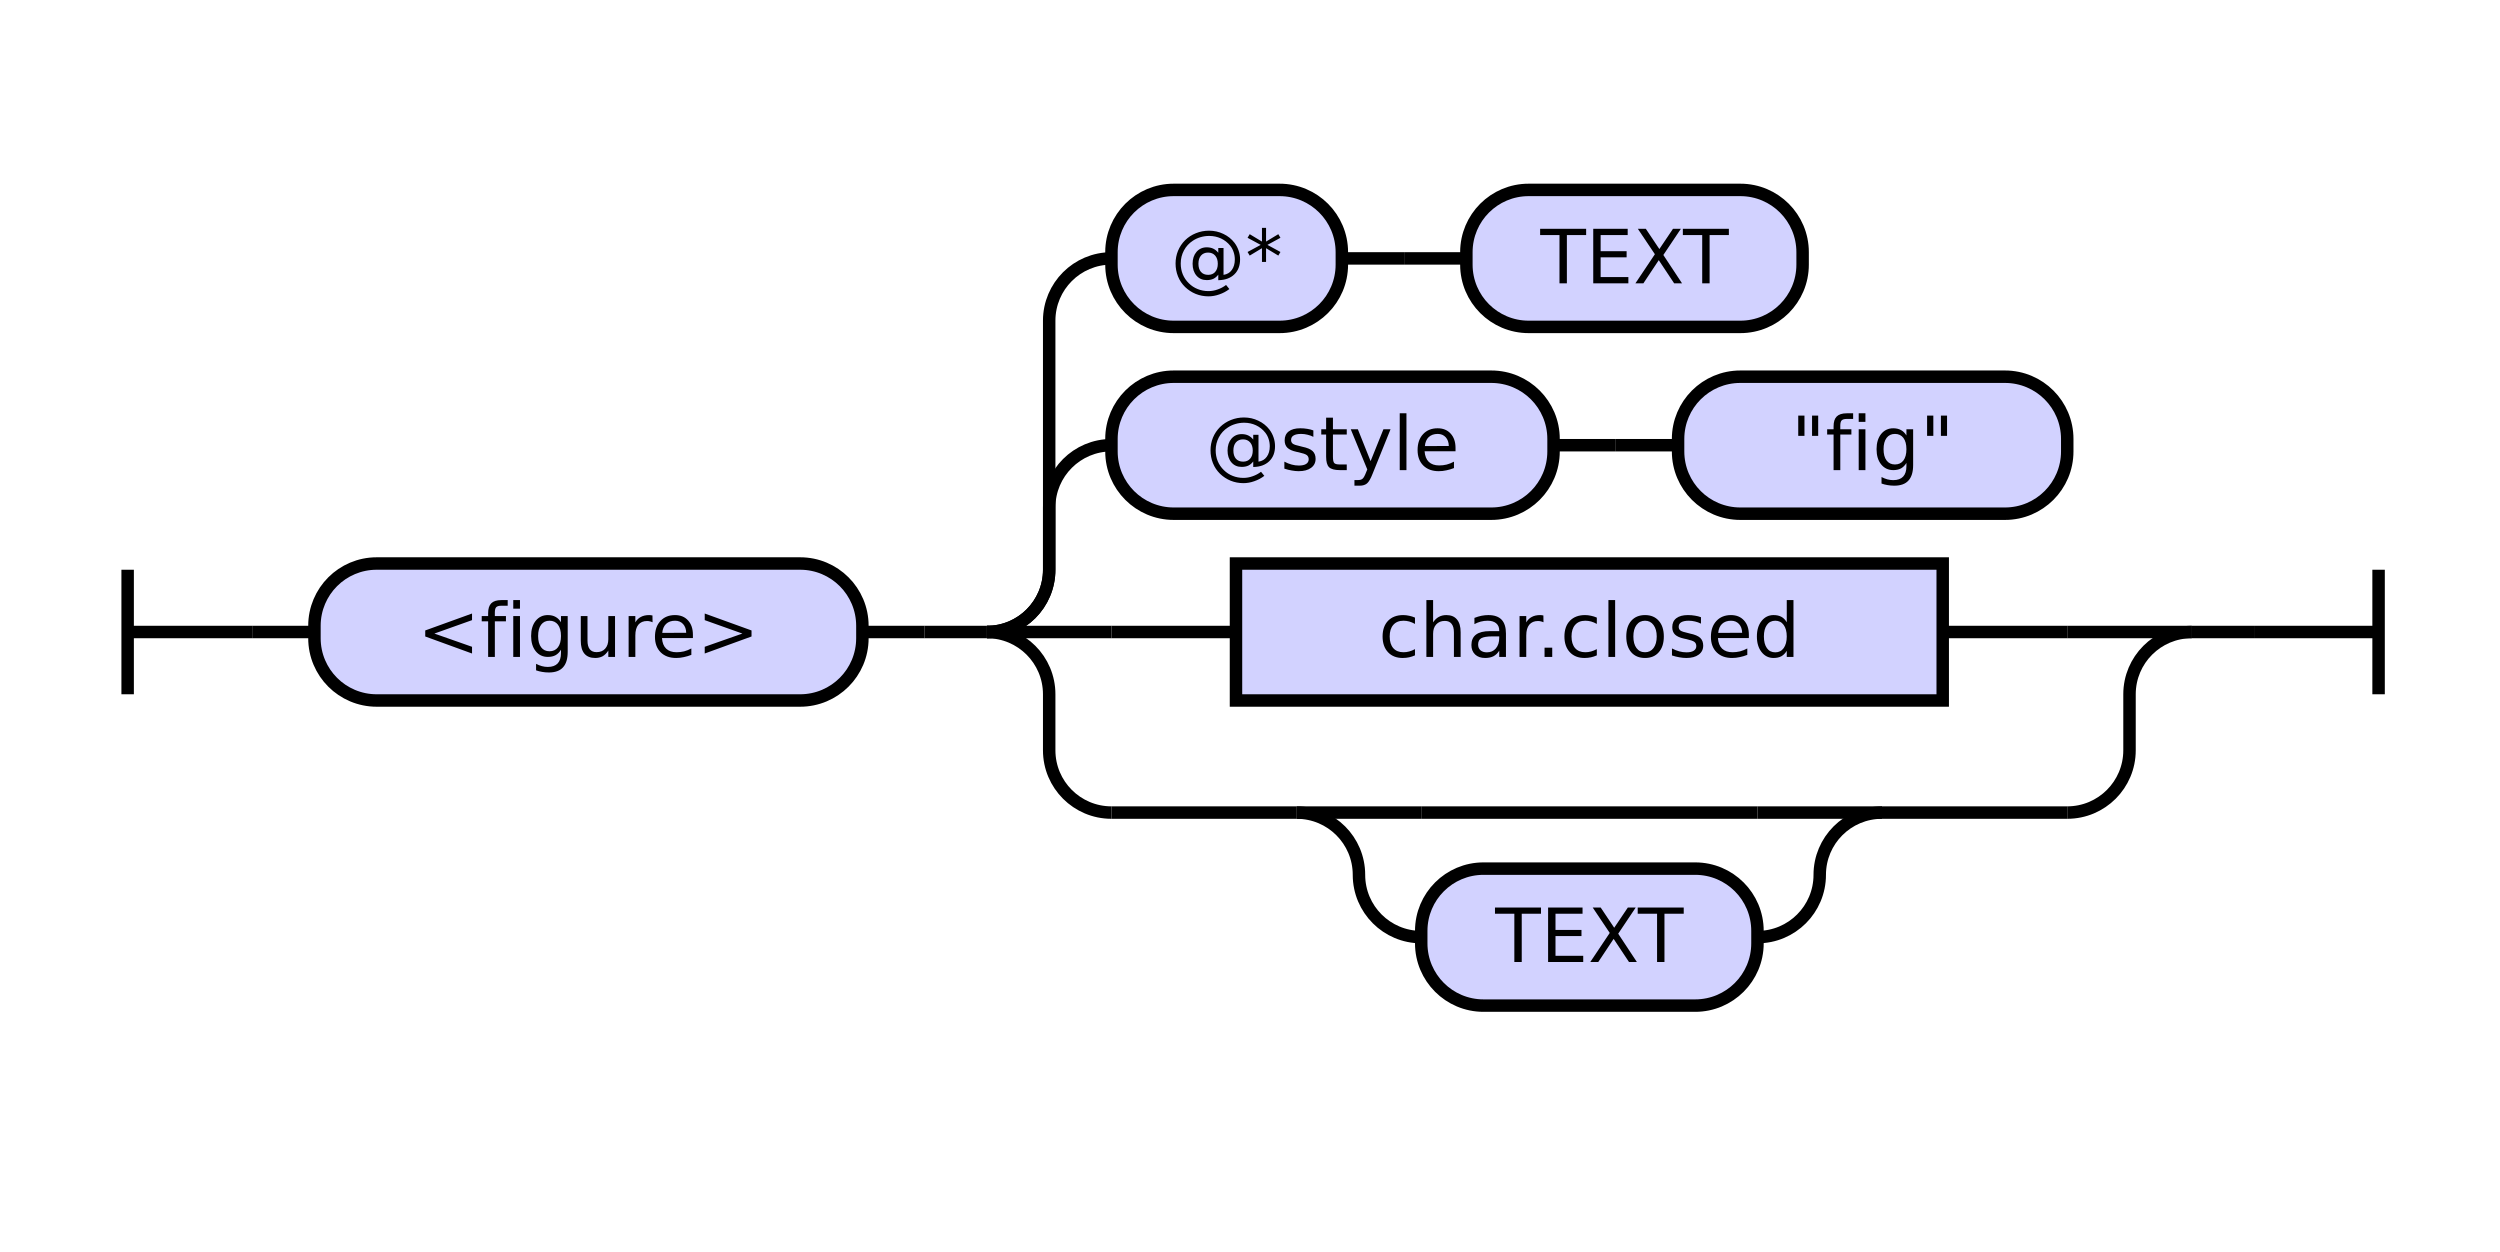
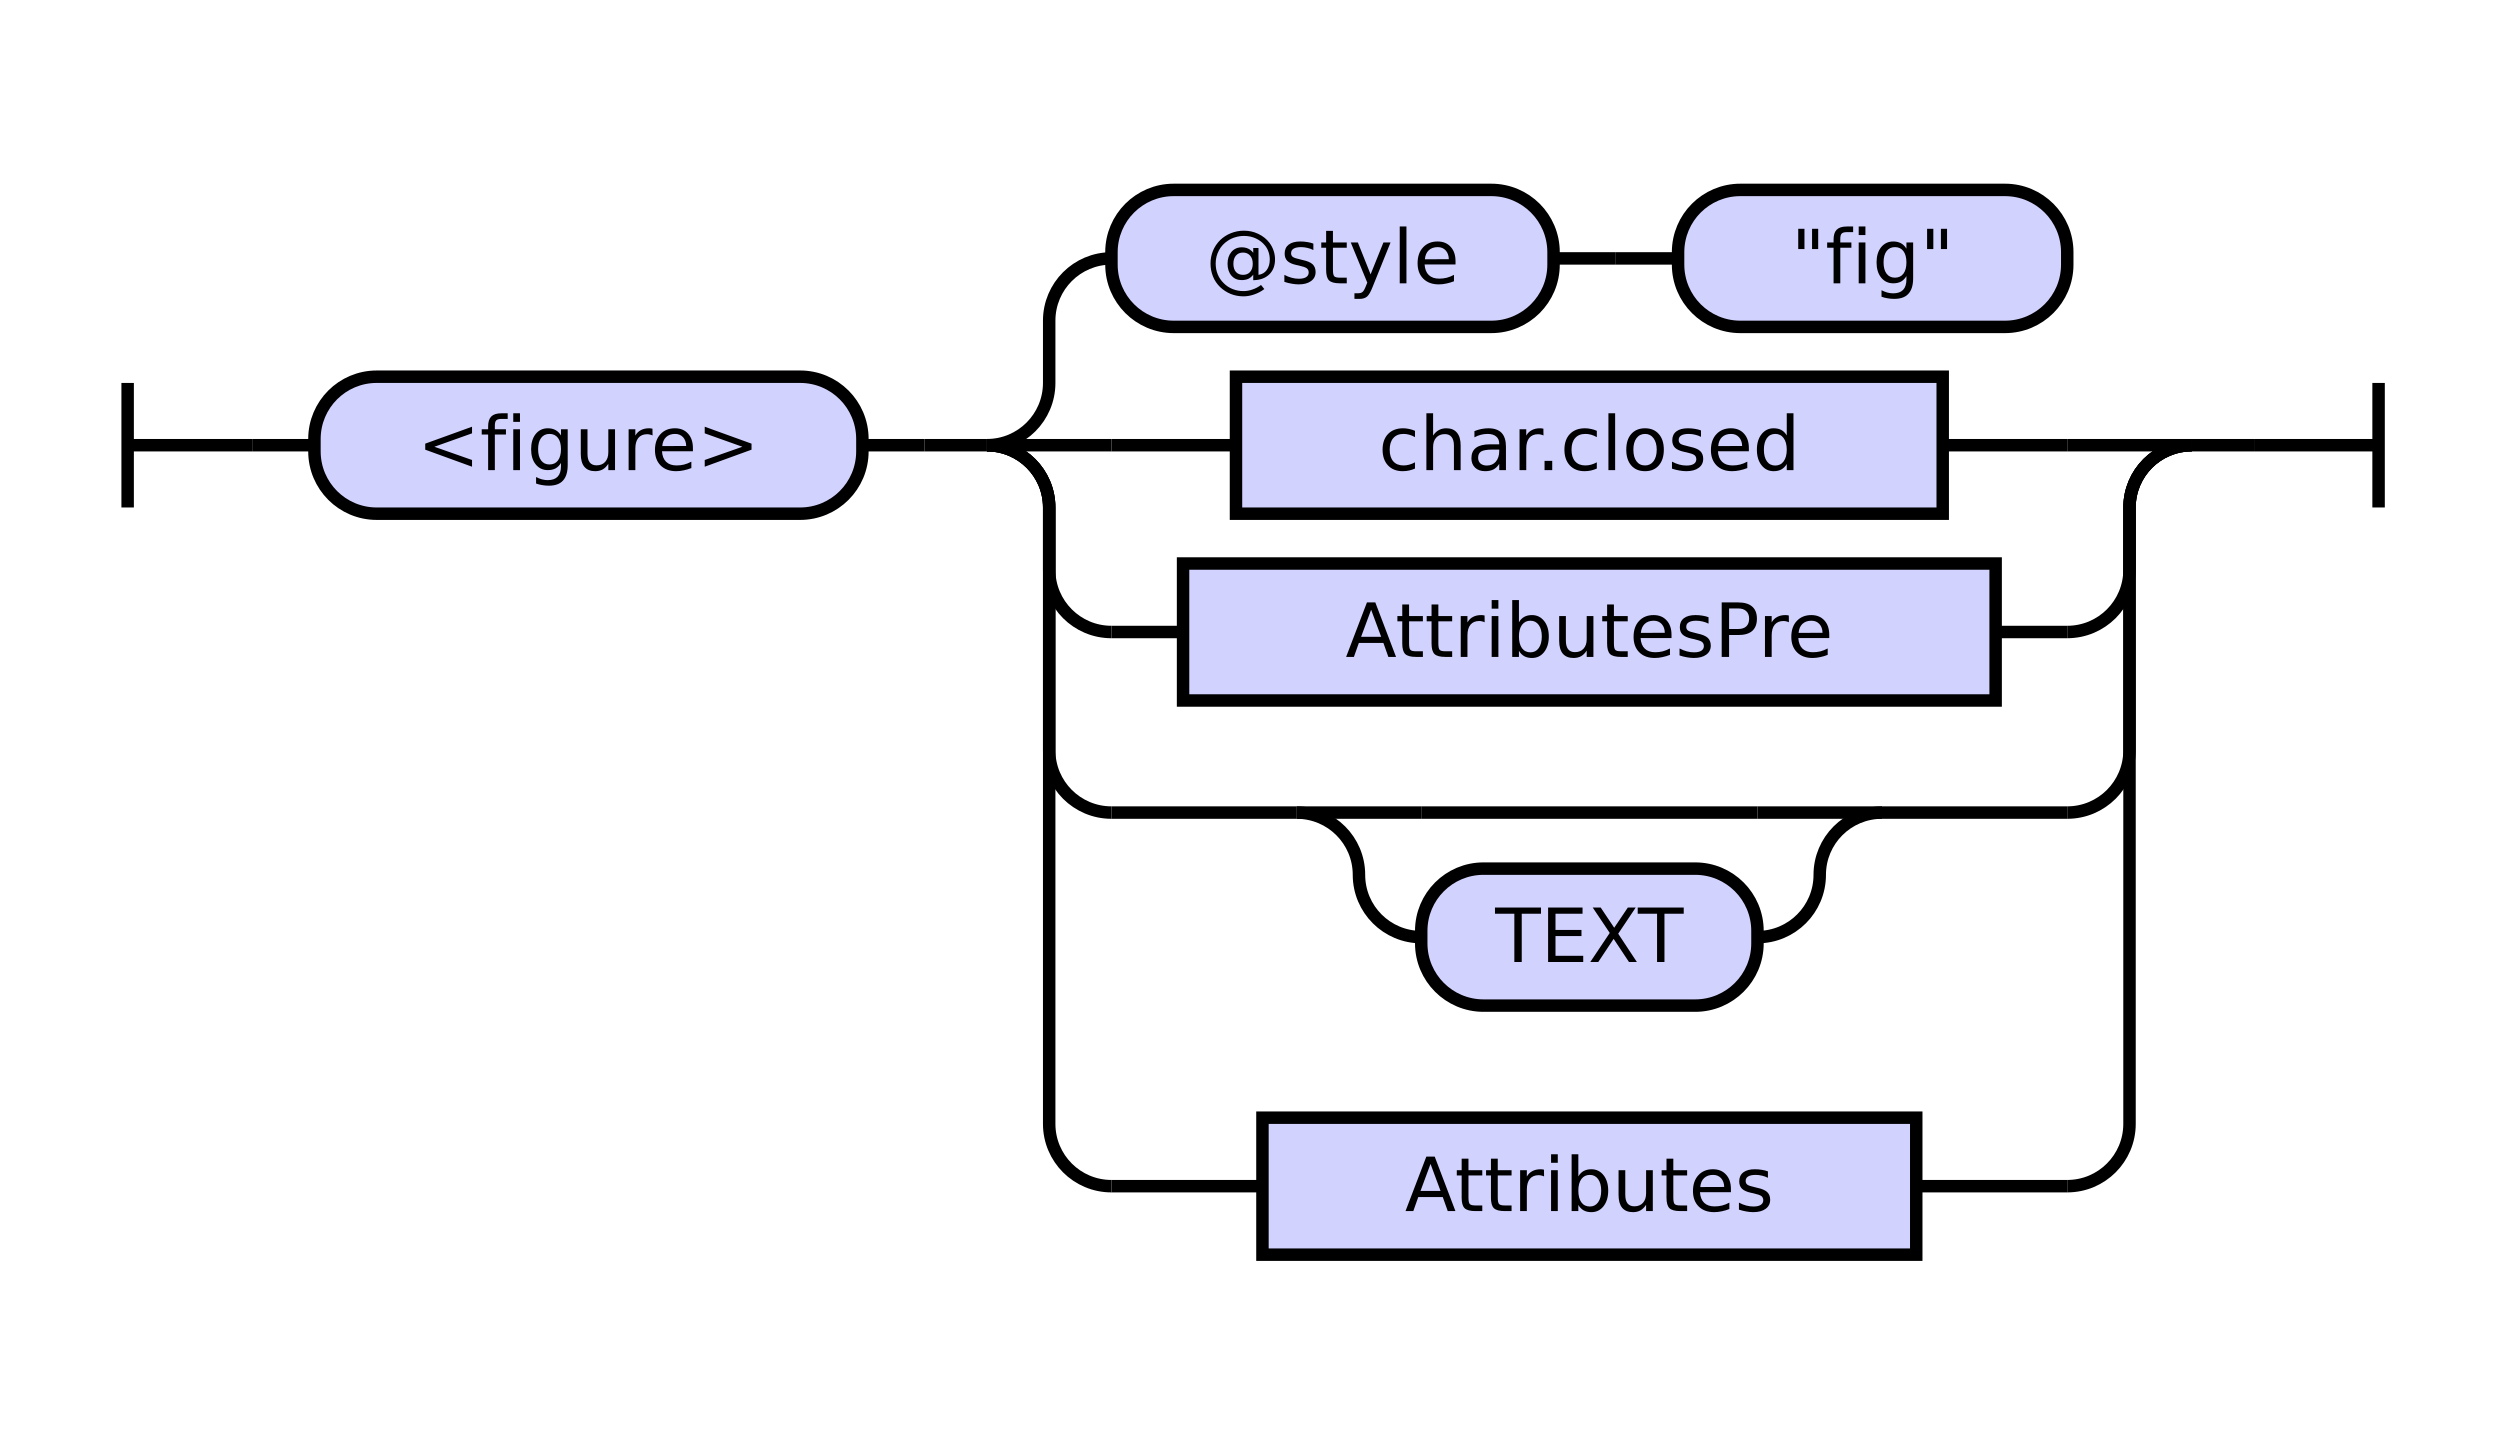
- <svg xmlns="http://www.w3.org/2000/svg" class="railroad-diagram" height="201" viewBox="0 0 401.5 201" width="401.5">
+ <svg xmlns="http://www.w3.org/2000/svg" class="railroad-diagram" height="231" viewBox="0 0 401.5 231" width="401.5">
  <g transform="translate(.5 .5)">
    <style>/*  */

    svg.railroad-diagram {
        background-color: hsl(30,20%,95%);
    }
    svg.railroad-diagram path {
        stroke-width: 2;
        stroke: black;
        fill: none;
    }
    svg.railroad-diagram text {
        font-size: 12px;
        text-anchor: middle;
        font-family: DejaVu Sans;
    }
    svg.railroad-diagram text.label {
        text-anchor:start;
    }
    svg.railroad-diagram text.comment {
        font-family: DejaVu Sans;
        font-size: 14px;
    }
    svg.railroad-diagram rect{
        stroke-width: 2;
        stroke: black;
        fill: rgb(210, 210, 255);
    }
    svg.railroad-diagram rect.group-box {
        stroke: gray;
        stroke-dasharray: 10 5;
        fill: none;
    }
    .terminal {
        font-family: DejaVu Sans;
    }
    svg.railroad-diagram g.altterminal rect {
        fill: rgb(251, 252, 207)
    }

/*  */
</style>
    <g>
-       <path d="M 20 91 v 20 m 0 -10 h 20" />
+       <path d="M 20 61 v 20 m 0 -10 h 20" />
    </g>
-     <path d="M 40 101 h 10" />
+     <path d="M 40 71 h 10" />
    <g>
-       <path d="M 50 101 h 0.0" />
-       <path d="M 351.5 101 h 0.0" />
+       <path d="M 50 71 h 0.0" />
+       <path d="M 351.5 71 h 0.0" />
      <g>
-         <path d="M 50.0 101 h 0.0" />
-         <path d="M 351.5 101 h 0.0" />
+         <path d="M 50.0 71 h 0.0" />
+         <path d="M 351.5 71 h 0.0" />
        <g class="terminal ">
-           <path d="M 50.0 101 h 0.0" />
-           <path d="M 138.0 101 h 0.0" />
-           <rect height="22" rx="10" ry="10" width="88.0" x="50.0" y="90" />
-           <text x="94.0" y="105">&lt;figure&gt;</text>
+           <path d="M 50.0 71 h 0.0" />
+           <path d="M 138.0 71 h 0.0" />
+           <rect height="22" rx="10" ry="10" width="88.0" x="50.0" y="60" />
+           <text x="94.0" y="75">&lt;figure&gt;</text>
        </g>
-         <path d="M 138.0 101 h 10" />
-         <path d="M 148.0 101 h 10" />
+         <path d="M 138.0 71 h 10" />
+         <path d="M 148.0 71 h 10" />
        <g>
-           <path d="M 158.0 101 h 0.0" />
-           <path d="M 351.5 101 h 0.0" />
-           <path d="M 158.0 101 a 10 10 0 0 0 10 -10 v -10 a 10 10 0 0 1 10 -10" />
+           <path d="M 158.0 71 h 0.0" />
+           <path d="M 351.5 71 h 0.0" />
+           <path d="M 158.0 71 a 10 10 0 0 0 10 -10 v -10 a 10 10 0 0 1 10 -10" />
          <g>
-             <path d="M 178.0 71 h 0.0" />
-             <path d="M 331.5 71 h 0.0" />
+             <path d="M 178.0 41 h 0.0" />
+             <path d="M 331.5 41 h 0.0" />
            <g class="terminal ">
-               <path d="M 178.0 71 h 0.0" />
-               <path d="M 249.0 71 h 0.0" />
-               <rect height="22" rx="10" ry="10" width="71.0" x="178.0" y="60" />
-               <text x="213.5" y="75">@style</text>
+               <path d="M 178.0 41 h 0.0" />
+               <path d="M 249.0 41 h 0.0" />
+               <rect height="22" rx="10" ry="10" width="71.0" x="178.0" y="30" />
+               <text x="213.5" y="45">@style</text>
            </g>
-             <path d="M 249.0 71 h 10" />
-             <path d="M 259.0 71 h 10" />
+             <path d="M 249.0 41 h 10" />
+             <path d="M 259.0 41 h 10" />
            <g class="terminal ">
-               <path d="M 269.0 71 h 0.0" />
-               <path d="M 331.5 71 h 0.0" />
-               <rect height="22" rx="10" ry="10" width="62.5" x="269.0" y="60" />
-               <text x="300.25" y="75">"fig"</text>
+               <path d="M 269.0 41 h 0.0" />
+               <path d="M 331.5 41 h 0.0" />
+               <rect height="22" rx="10" ry="10" width="62.5" x="269.0" y="30" />
+               <text x="300.25" y="45">"fig"</text>
            </g>
          </g>
-           <path d="M 158.0 101 a 10 10 0 0 0 10 -10 v -40 a 10 10 0 0 1 10 -10" />
-           <g>
-             <path d="M 178.0 41 h 0.0" />
-             <path d="M 289.0 41 h 0.0" />
-             <g class="terminal ">
-               <path d="M 178.0 41 h 0.0" />
-               <path d="M 215.0 41 h 0.0" />
-               <rect height="22" rx="10" ry="10" width="37.0" x="178.0" y="30" />
-               <text x="196.5" y="45">@*</text>
-             </g>
-             <path d="M 215.0 41 h 10" />
-             <path d="M 225.0 41 h 10" />
-             <g class="terminal ">
-               <path d="M 235.0 41 h 0.0" />
-               <path d="M 289.0 41 h 0.0" />
-               <rect height="22" rx="10" ry="10" width="54.0" x="235.0" y="30" />
-               <text x="262.0" y="45">TEXT</text>
-             </g>
+           <path d="M 158.0 71 h 20" />
+           <g class="non-terminal ">
+             <path d="M 178.0 71 h 20.0" />
+             <path d="M 311.5 71 h 20.0" />
+             <rect height="22" width="113.5" x="198.0" y="60" />
+             <text x="254.75" y="75">char.closed</text>
          </g>
-           <path d="M 158.0 101 h 20" />
+           <path d="M 331.5 71 h 20" />
+           <path d="M 158.0 71 a 10 10 0 0 1 10 10 v 10 a 10 10 0 0 0 10 10" />
          <g class="non-terminal ">
-             <path d="M 178.0 101 h 20.0" />
-             <path d="M 311.5 101 h 20.0" />
-             <rect height="22" width="113.5" x="198.0" y="90" />
-             <text x="254.75" y="105">char.closed</text>
+             <path d="M 178.0 101 h 11.5" />
+             <path d="M 320.0 101 h 11.5" />
+             <rect height="22" width="130.5" x="189.5" y="90" />
+             <text x="254.75" y="105">AttributesPre</text>
          </g>
-           <path d="M 331.5 101 h 20" />
-           <path d="M 158.0 101 a 10 10 0 0 1 10 10 v 9 a 10 10 0 0 0 10 10" />
+           <path d="M 331.5 101 a 10 10 0 0 0 10 -10 v -10 a 10 10 0 0 1 10 -10" />
+           <path d="M 158.0 71 a 10 10 0 0 1 10 10 v 39 a 10 10 0 0 0 10 10" />
          <g>
            <path d="M 178.0 130 h 29.75" />
            <path d="M 301.75 130 h 29.75" />
            <g>
              <path d="M 207.75 130 h 0.0" />
              <path d="M 301.75 130 h 0.0" />
              <path d="M 207.75 130 h 20" />
              <g>
                <path d="M 227.75 130 h 54.0" />
              </g>
              <path d="M 281.75 130 h 20" />
              <path d="M 207.75 130 a 10 10 0 0 1 10 10 v 0 a 10 10 0 0 0 10 10" />
              <g class="terminal ">
                <path d="M 227.75 150 h 0.0" />
                <path d="M 281.75 150 h 0.0" />
                <rect height="22" rx="10" ry="10" width="54.0" x="227.75" y="139" />
                <text x="254.75" y="154">TEXT</text>
              </g>
              <path d="M 281.75 150 a 10 10 0 0 0 10 -10 v 0 a 10 10 0 0 1 10 -10" />
            </g>
          </g>
-           <path d="M 331.5 130 a 10 10 0 0 0 10 -10 v -9 a 10 10 0 0 1 10 -10" />
+           <path d="M 331.5 130 a 10 10 0 0 0 10 -10 v -39 a 10 10 0 0 1 10 -10" />
+           <path d="M 158.0 71 a 10 10 0 0 1 10 10 v 99 a 10 10 0 0 0 10 10" />
+           <g class="non-terminal ">
+             <path d="M 178.0 190 h 24.25" />
+             <path d="M 307.25 190 h 24.25" />
+             <rect height="22" width="105.0" x="202.25" y="179" />
+             <text x="254.75" y="194">Attributes</text>
+           </g>
+           <path d="M 331.5 190 a 10 10 0 0 0 10 -10 v -99 a 10 10 0 0 1 10 -10" />
        </g>
      </g>
    </g>
-     <path d="M 351.5 101 h 10" />
-     <path d="M 361.5 101 h 20 m 0 -10 v 20" />
+     <path d="M 351.5 71 h 10" />
+     <path d="M 361.5 71 h 20 m 0 -10 v 20" />
  </g>
</svg>
